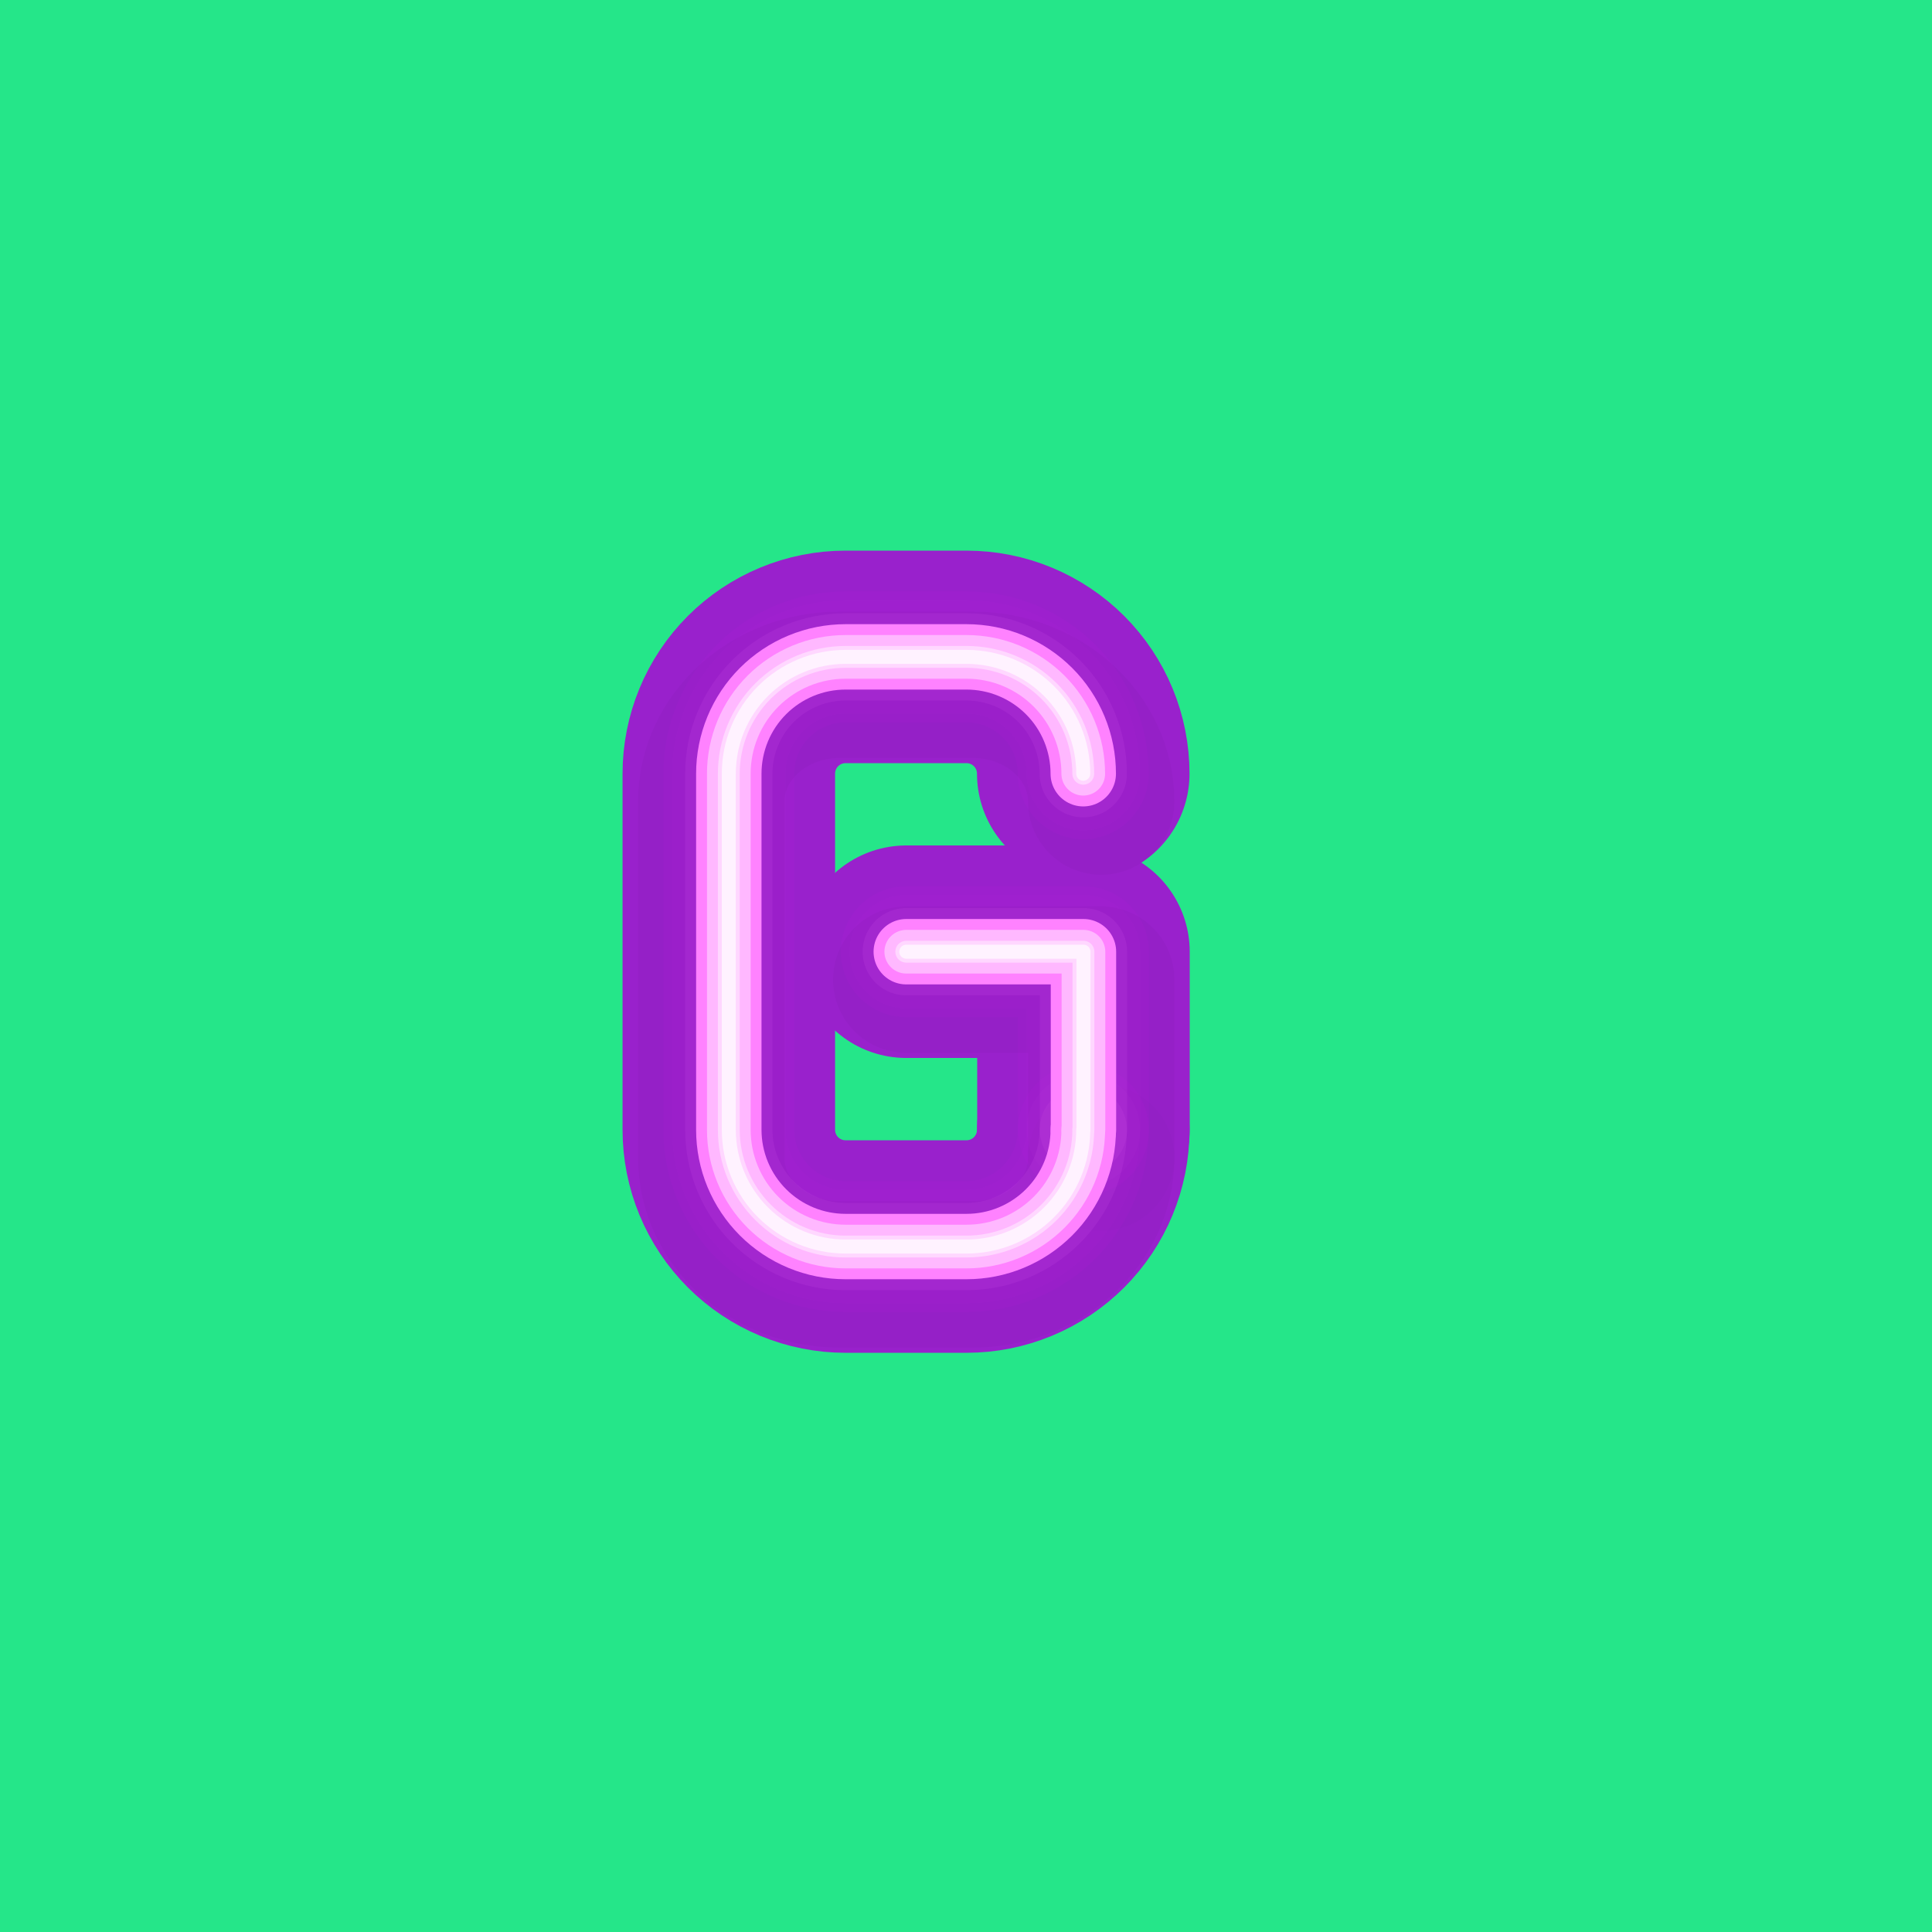
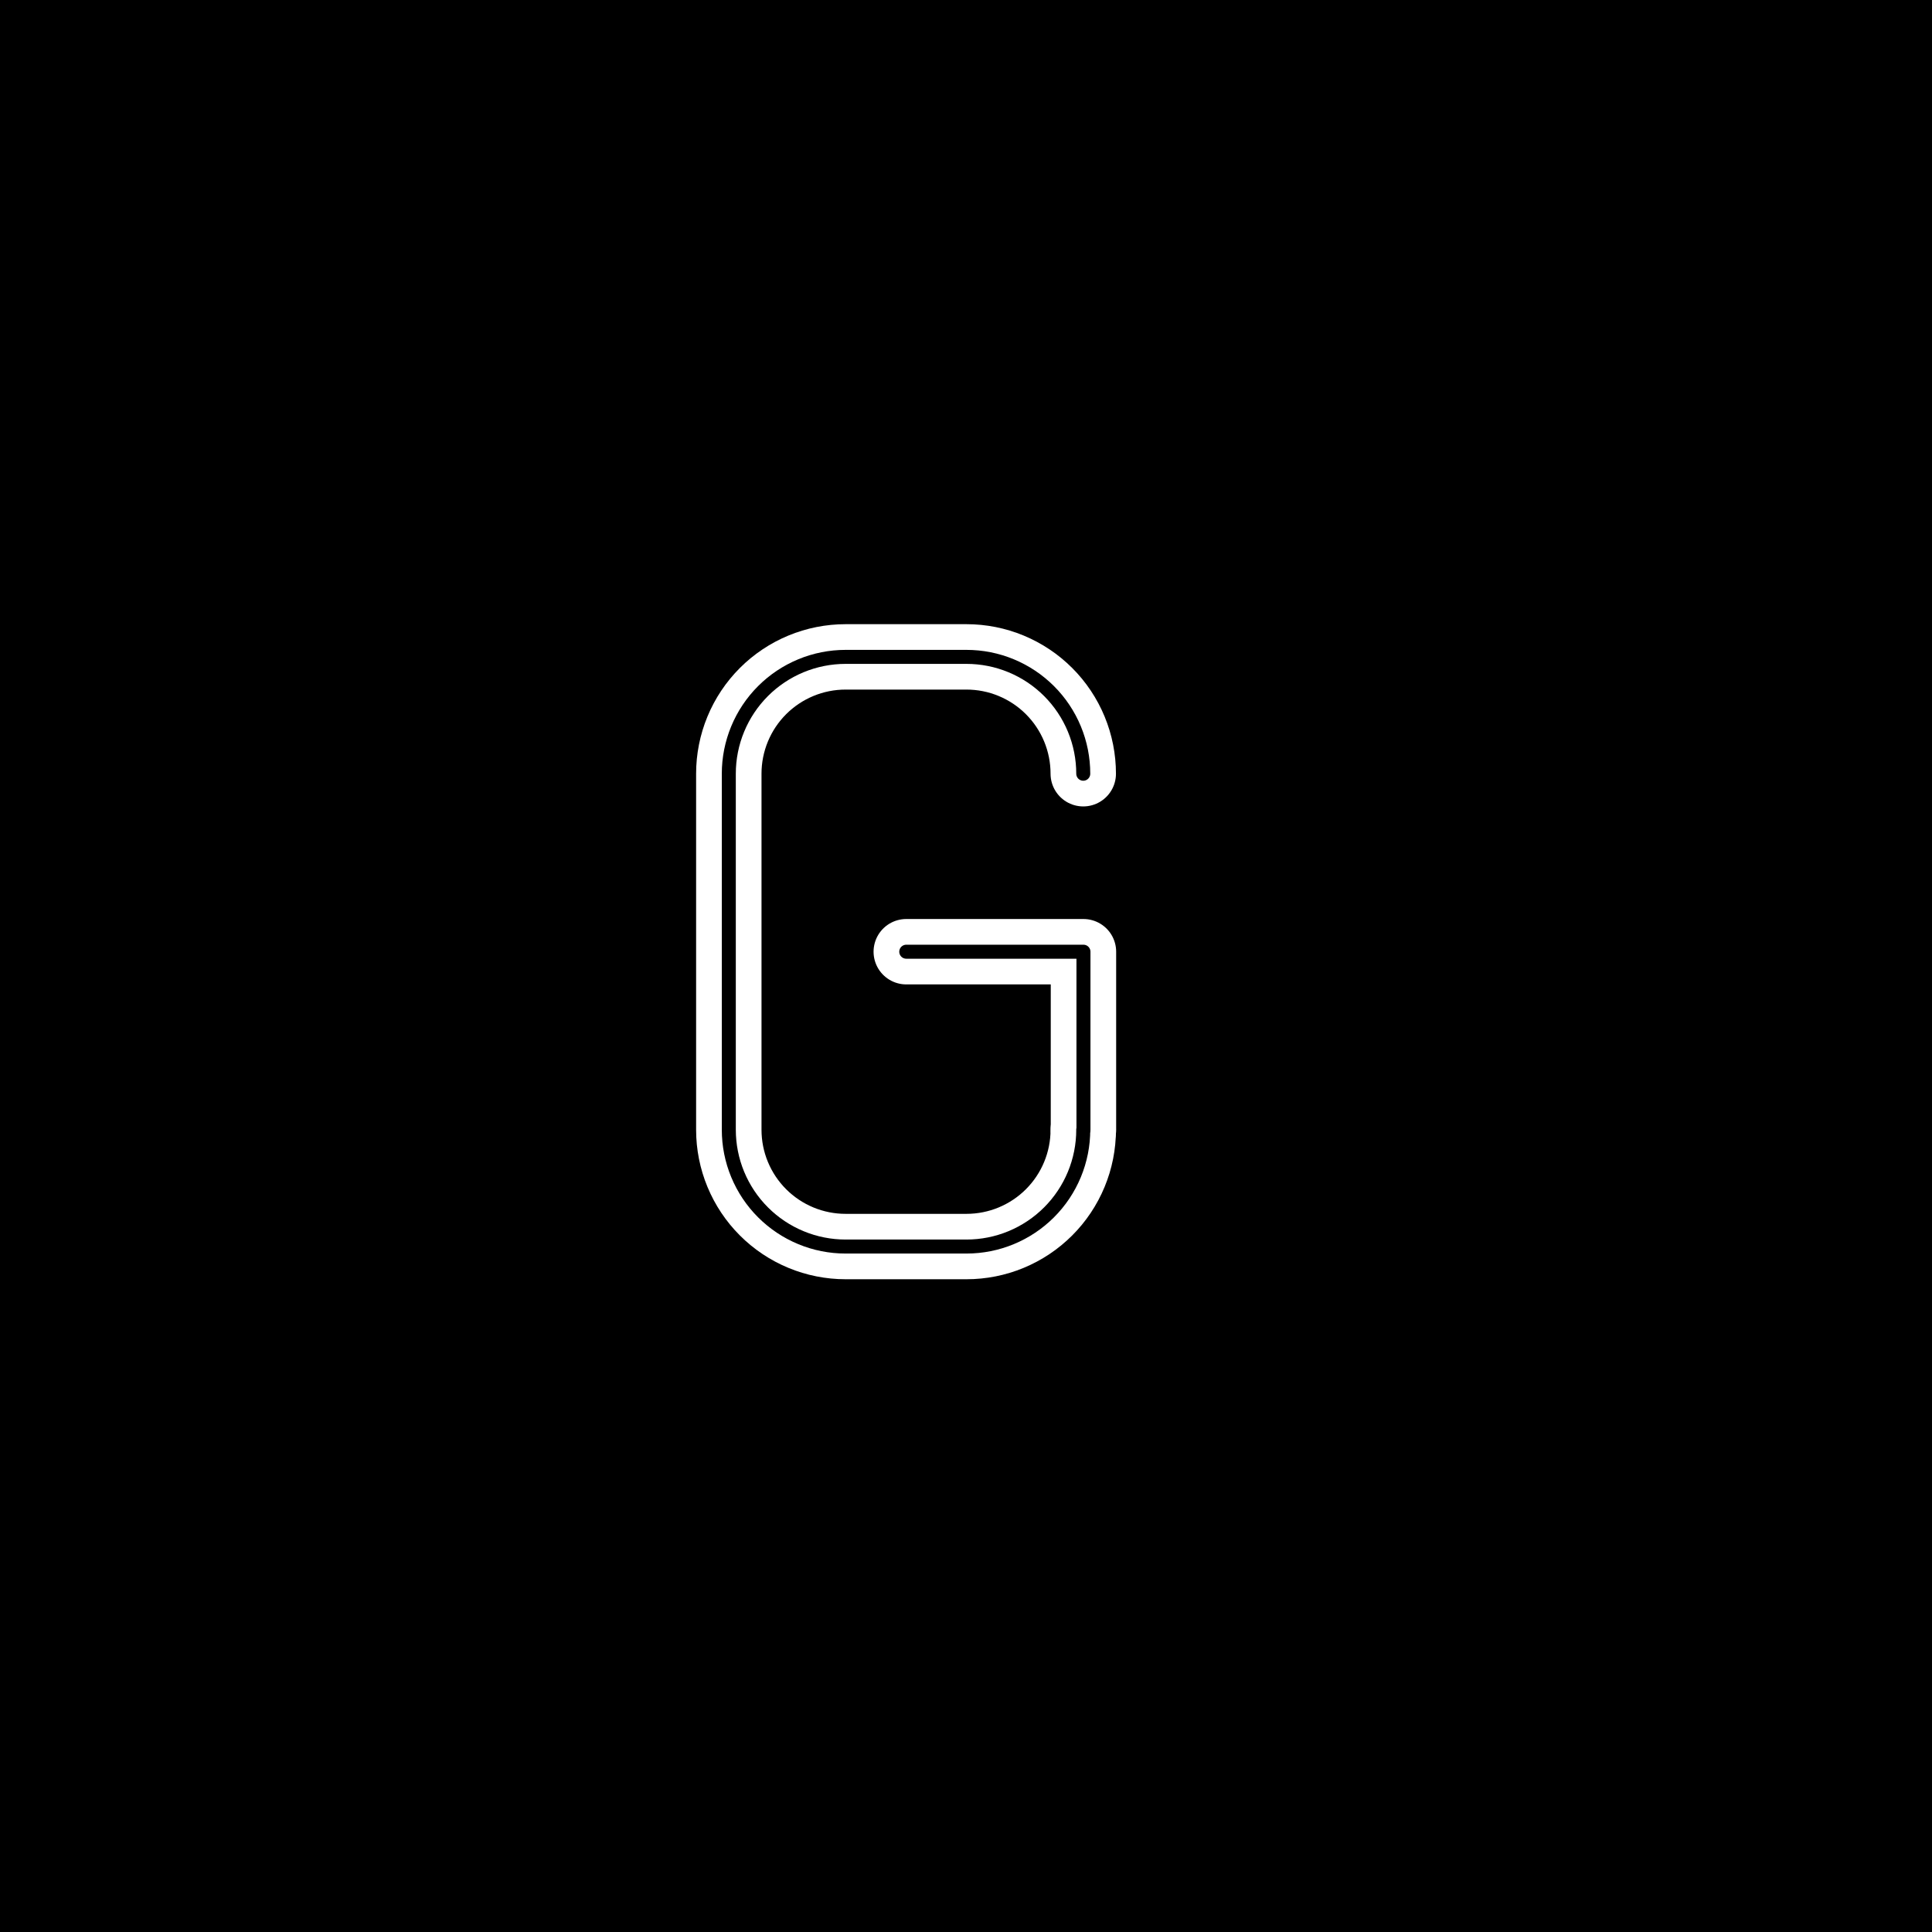
<svg xmlns="http://www.w3.org/2000/svg" width="200" height="200" viewBox="0 0 200 200" fill="none">
-   <rect width="200" height="200" fill="#25E689" />
-   <path d="M112.138 80.096C112.139 78.508 111.827 76.935 111.22 75.468C110.613 74 109.723 72.667 108.6 71.543C107.477 70.42 106.144 69.529 104.677 68.921C103.21 68.313 101.637 68 100.049 68H87.535C85.947 68 84.374 68.313 82.907 68.921C81.44 69.529 80.107 70.42 78.984 71.543C77.862 72.667 76.971 74 76.364 75.468C75.757 76.935 75.445 78.508 75.446 80.096V116.953C75.446 118.541 75.758 120.113 76.366 121.579C76.974 123.046 77.864 124.379 78.987 125.501C80.109 126.624 81.442 127.514 82.909 128.122C84.375 128.73 85.947 129.042 87.535 129.042H100.049C101.637 129.042 103.209 128.73 104.676 128.122C106.142 127.514 107.475 126.624 108.598 125.501C109.72 124.379 110.611 123.046 111.218 121.579C111.826 120.113 112.138 118.541 112.138 116.953" stroke="#9921CC" stroke-width="22" stroke-linecap="round" stroke-linejoin="round" />
-   <path d="M93.816 98.521H112.159V116.953" stroke="#9921CC" stroke-width="22" stroke-linecap="round" stroke-linejoin="round" />
+   <rect width="200" height="200" fill="black" />
+   <path d="M112.138 80.096C112.139 78.508 111.827 76.935 111.22 75.468C110.613 74 109.723 72.667 108.6 71.543C107.477 70.42 106.144 69.529 104.677 68.921C103.21 68.313 101.637 68 100.049 68H87.535C85.947 68 84.374 68.313 82.907 68.921C81.44 69.529 80.107 70.42 78.984 71.543C77.862 72.667 76.971 74 76.364 75.468C75.757 76.935 75.445 78.508 75.446 80.096V116.953C75.446 118.541 75.758 120.113 76.366 121.579C76.974 123.046 77.864 124.379 78.987 125.501C80.109 126.624 81.442 127.514 82.909 128.122C84.375 128.73 85.947 129.042 87.535 129.042H100.049C101.637 129.042 103.209 128.73 104.676 128.122C106.142 127.514 107.475 126.624 108.598 125.501C109.72 124.379 110.611 123.046 111.218 121.579C111.826 120.113 112.138 118.541 112.138 116.953" stroke="black" stroke-width="22" stroke-linecap="round" stroke-linejoin="round" />
+   <path d="M93.816 98.521H112.159V116.953" stroke="black" stroke-width="22" stroke-linecap="round" stroke-linejoin="round" />
  <g style="mix-blend-mode:multiply" opacity="0.15">
    <g style="mix-blend-mode:multiply" opacity="0.15">
      <path d="M113.996 82.983C113.996 76.304 108.038 70.887 100.694 70.887H86.931C79.58 70.887 73.628 76.304 73.628 82.983V119.84C73.628 126.512 79.58 131.929 86.931 131.929H100.694C108.038 131.929 113.996 126.512 113.996 119.84" stroke="#000014" stroke-width="15.16" stroke-linecap="round" stroke-linejoin="round" />
    </g>
    <g style="mix-blend-mode:multiply" opacity="0.15">
      <path d="M93.816 101.408H113.996V119.84" stroke="#000014" stroke-width="15.16" stroke-linecap="round" stroke-linejoin="round" />
    </g>
  </g>
  <g opacity="0.2">
-     <path opacity="0.2" d="M112.138 80.096C112.139 78.508 111.827 76.935 111.22 75.468C110.613 74 109.723 72.667 108.6 71.543C107.477 70.42 106.144 69.529 104.677 68.921C103.21 68.313 101.637 68 100.049 68H87.535C85.947 68 84.374 68.313 82.907 68.921C81.44 69.529 80.107 70.42 78.984 71.543C77.862 72.667 76.971 74 76.364 75.468C75.757 76.935 75.445 78.508 75.446 80.096V116.953C75.446 118.541 75.758 120.113 76.366 121.579C76.974 123.046 77.864 124.379 78.987 125.501C80.109 126.624 81.442 127.514 82.909 128.122C84.375 128.73 85.947 129.042 87.535 129.042H100.049C101.637 129.042 103.209 128.73 104.676 128.122C106.142 127.514 107.475 126.624 108.598 125.501C109.72 124.379 110.611 123.046 111.218 121.579C111.826 120.113 112.138 118.541 112.138 116.953" stroke="#FF00FF" stroke-width="13.55" stroke-linecap="round" stroke-linejoin="round" />
-     <path opacity="0.2" d="M93.816 98.521H112.159V116.953" stroke="#FF00FF" stroke-width="13.55" stroke-linecap="round" stroke-linejoin="round" />
+     <path opacity="0.2" d="M112.138 80.096C112.139 78.508 111.827 76.935 111.22 75.468C110.613 74 109.723 72.667 108.6 71.543C107.477 70.42 106.144 69.529 104.677 68.921C103.21 68.313 101.637 68 100.049 68H87.535C85.947 68 84.374 68.313 82.907 68.921C81.44 69.529 80.107 70.42 78.984 71.543C77.862 72.667 76.971 74 76.364 75.468C75.757 76.935 75.445 78.508 75.446 80.096V116.953C75.446 118.541 75.758 120.113 76.366 121.579C76.974 123.046 77.864 124.379 78.987 125.501C80.109 126.624 81.442 127.514 82.909 128.122C84.375 128.73 85.947 129.042 87.535 129.042H100.049C101.637 129.042 103.209 128.73 104.676 128.122C106.142 127.514 107.475 126.624 108.598 125.501C109.72 124.379 110.611 123.046 111.218 121.579C111.826 120.113 112.138 118.541 112.138 116.953" stroke="black" stroke-width="13.55" stroke-linecap="round" stroke-linejoin="round" />
+     <path opacity="0.2" d="M93.816 98.521H112.159V116.953" stroke="black" stroke-width="13.55" stroke-linecap="round" stroke-linejoin="round" />
  </g>
  <g opacity="0.15">
-     <path opacity="0.15" d="M112.138 80.096C112.139 78.508 111.827 76.935 111.22 75.468C110.613 74 109.723 72.667 108.6 71.543C107.477 70.42 106.144 69.529 104.677 68.921C103.21 68.313 101.637 68 100.049 68H87.535C85.947 68 84.374 68.313 82.907 68.921C81.44 69.529 80.107 70.42 78.984 71.543C77.862 72.667 76.971 74 76.364 75.468C75.757 76.935 75.445 78.508 75.446 80.096V116.953C75.446 118.541 75.758 120.113 76.366 121.579C76.974 123.046 77.864 124.379 78.987 125.501C80.109 126.624 81.442 127.514 82.909 128.122C84.375 128.73 85.947 129.042 87.535 129.042H100.049C101.637 129.042 103.209 128.73 104.676 128.122C106.142 127.514 107.475 126.624 108.598 125.501C109.72 124.379 110.611 123.046 111.218 121.579C111.826 120.113 112.138 118.541 112.138 116.953" stroke="#FF42FC" stroke-width="11.74" stroke-linecap="round" stroke-linejoin="round" />
-     <path opacity="0.15" d="M93.816 98.521H112.159V116.953" stroke="#FF42FC" stroke-width="11.74" stroke-linecap="round" stroke-linejoin="round" />
+     <path opacity="0.15" d="M112.138 80.096C112.139 78.508 111.827 76.935 111.22 75.468C110.613 74 109.723 72.667 108.6 71.543C107.477 70.42 106.144 69.529 104.677 68.921C103.21 68.313 101.637 68 100.049 68H87.535C85.947 68 84.374 68.313 82.907 68.921C81.44 69.529 80.107 70.42 78.984 71.543C77.862 72.667 76.971 74 76.364 75.468C75.757 76.935 75.445 78.508 75.446 80.096V116.953C75.446 118.541 75.758 120.113 76.366 121.579C76.974 123.046 77.864 124.379 78.987 125.501C80.109 126.624 81.442 127.514 82.909 128.122C84.375 128.73 85.947 129.042 87.535 129.042H100.049C101.637 129.042 103.209 128.73 104.676 128.122C106.142 127.514 107.475 126.624 108.598 125.501C109.72 124.379 110.611 123.046 111.218 121.579C111.826 120.113 112.138 118.541 112.138 116.953" stroke="black" stroke-width="11.74" stroke-linecap="round" stroke-linejoin="round" />
+     <path opacity="0.15" d="M93.816 98.521H112.159V116.953" stroke="black" stroke-width="11.74" stroke-linecap="round" stroke-linejoin="round" />
  </g>
  <g opacity="0.3">
-     <path opacity="0.3" d="M112.138 80.096C112.139 78.508 111.827 76.935 111.22 75.468C110.613 74 109.723 72.667 108.6 71.543C107.477 70.42 106.144 69.529 104.677 68.921C103.21 68.313 101.637 68 100.049 68H87.535C85.947 68 84.374 68.313 82.907 68.921C81.44 69.529 80.107 70.42 78.984 71.543C77.862 72.667 76.971 74 76.364 75.468C75.757 76.935 75.445 78.508 75.446 80.096V116.953C75.446 118.541 75.758 120.113 76.366 121.579C76.974 123.046 77.864 124.379 78.987 125.501C80.109 126.624 81.442 127.514 82.909 128.122C84.375 128.73 85.947 129.042 87.535 129.042H100.049C101.637 129.042 103.209 128.73 104.676 128.122C106.142 127.514 107.475 126.624 108.598 125.501C109.72 124.379 110.611 123.046 111.218 121.579C111.826 120.113 112.138 118.541 112.138 116.953" stroke="#FB7DFF" stroke-width="9.03" stroke-linecap="round" stroke-linejoin="round" />
-     <path opacity="0.3" d="M93.816 98.521H112.159V116.953" stroke="#FB7DFF" stroke-width="9.03" stroke-linecap="round" stroke-linejoin="round" />
+     <path opacity="0.3" d="M112.138 80.096C112.139 78.508 111.827 76.935 111.22 75.468C110.613 74 109.723 72.667 108.6 71.543C107.477 70.42 106.144 69.529 104.677 68.921C103.21 68.313 101.637 68 100.049 68H87.535C85.947 68 84.374 68.313 82.907 68.921C81.44 69.529 80.107 70.42 78.984 71.543C77.862 72.667 76.971 74 76.364 75.468C75.757 76.935 75.445 78.508 75.446 80.096V116.953C75.446 118.541 75.758 120.113 76.366 121.579C76.974 123.046 77.864 124.379 78.987 125.501C80.109 126.624 81.442 127.514 82.909 128.122C84.375 128.73 85.947 129.042 87.535 129.042H100.049C101.637 129.042 103.209 128.73 104.676 128.122C106.142 127.514 107.475 126.624 108.598 125.501C109.72 124.379 110.611 123.046 111.218 121.579C111.826 120.113 112.138 118.541 112.138 116.953" stroke="black" stroke-width="9.03" stroke-linecap="round" stroke-linejoin="round" />
+     <path opacity="0.3" d="M93.816 98.521H112.159V116.953" stroke="black" stroke-width="9.03" stroke-linecap="round" stroke-linejoin="round" />
  </g>
-   <path d="M112.138 80.096C112.139 78.508 111.827 76.935 111.22 75.468C110.613 74 109.723 72.667 108.6 71.543C107.477 70.42 106.144 69.529 104.677 68.921C103.21 68.313 101.637 68 100.049 68H87.535C85.947 68 84.374 68.313 82.907 68.921C81.44 69.529 80.107 70.42 78.984 71.543C77.862 72.667 76.971 74 76.364 75.468C75.757 76.935 75.445 78.508 75.446 80.096V116.953C75.446 118.541 75.758 120.113 76.366 121.579C76.974 123.046 77.864 124.379 78.987 125.501C80.109 126.624 81.442 127.514 82.909 128.122C84.375 128.73 85.947 129.042 87.535 129.042H100.049C101.637 129.042 103.209 128.73 104.676 128.122C106.142 127.514 107.475 126.624 108.598 125.501C109.72 124.379 110.611 123.046 111.218 121.579C111.826 120.113 112.138 118.541 112.138 116.953" stroke="#FF82FF" stroke-width="6.77" stroke-linecap="round" stroke-linejoin="round" />
-   <path d="M93.816 98.521H112.159V116.953" stroke="#FF82FF" stroke-width="6.77" stroke-linecap="round" stroke-linejoin="round" />
-   <path d="M112.138 80.096C112.139 78.508 111.827 76.935 111.22 75.468C110.613 74 109.723 72.667 108.6 71.543C107.477 70.42 106.144 69.529 104.677 68.921C103.21 68.313 101.637 68 100.049 68H87.535C85.947 68 84.374 68.313 82.907 68.921C81.44 69.529 80.107 70.42 78.984 71.543C77.862 72.667 76.971 74 76.364 75.468C75.757 76.935 75.445 78.508 75.446 80.096V116.953C75.446 118.541 75.758 120.113 76.366 121.579C76.974 123.046 77.864 124.379 78.987 125.501C80.109 126.624 81.442 127.514 82.909 128.122C84.375 128.73 85.947 129.042 87.535 129.042H100.049C101.637 129.042 103.209 128.73 104.676 128.122C106.142 127.514 107.475 126.624 108.598 125.501C109.72 124.379 110.611 123.046 111.218 121.579C111.826 120.113 112.138 118.541 112.138 116.953" stroke="#FFB8FF" stroke-width="4.52" stroke-linecap="round" stroke-linejoin="round" />
-   <path d="M93.816 98.521H112.159V116.953" stroke="#FFB8FF" stroke-width="4.52" stroke-linecap="round" stroke-linejoin="round" />
-   <path d="M112.138 80.096C112.139 78.508 111.827 76.935 111.22 75.468C110.613 74 109.723 72.667 108.6 71.543C107.477 70.42 106.144 69.529 104.677 68.921C103.21 68.313 101.637 68 100.049 68H87.535C85.947 68 84.374 68.313 82.907 68.921C81.44 69.529 80.107 70.42 78.984 71.543C77.862 72.667 76.971 74 76.364 75.468C75.757 76.935 75.445 78.508 75.446 80.096V116.953C75.446 118.541 75.758 120.113 76.366 121.579C76.974 123.046 77.864 124.379 78.987 125.501C80.109 126.624 81.442 127.514 82.909 128.122C84.375 128.73 85.947 129.042 87.535 129.042H100.049C101.637 129.042 103.209 128.73 104.676 128.122C106.142 127.514 107.475 126.624 108.598 125.501C109.72 124.379 110.611 123.046 111.218 121.579C111.826 120.113 112.138 118.541 112.138 116.953" stroke="#FFD7FF" stroke-width="2.26" stroke-linecap="round" stroke-linejoin="round" />
-   <path d="M93.816 98.521H112.159V116.953" stroke="#FFD7FF" stroke-width="2.26" stroke-linecap="round" stroke-linejoin="round" />
-   <path d="M112.138 80.096C112.139 78.508 111.827 76.935 111.22 75.468C110.613 74 109.723 72.667 108.6 71.543C107.477 70.42 106.144 69.529 104.677 68.921C103.21 68.313 101.637 68 100.049 68H87.535C85.947 68 84.374 68.313 82.907 68.921C81.44 69.529 80.107 70.42 78.984 71.543C77.862 72.667 76.971 74 76.364 75.468C75.757 76.935 75.445 78.508 75.446 80.096V116.953C75.446 118.541 75.758 120.113 76.366 121.579C76.974 123.046 77.864 124.379 78.987 125.501C80.109 126.624 81.442 127.514 82.909 128.122C84.375 128.73 85.947 129.042 87.535 129.042H100.049C101.637 129.042 103.209 128.73 104.676 128.122C106.142 127.514 107.475 126.624 108.598 125.501C109.72 124.379 110.611 123.046 111.218 121.579C111.826 120.113 112.138 118.541 112.138 116.953" stroke="#FFF2FF" stroke-width="1.45" stroke-linecap="round" stroke-linejoin="round" />
-   <path d="M93.816 98.521H112.159V116.953" stroke="#FFF2FF" stroke-width="1.45" stroke-linecap="round" stroke-linejoin="round" />
+   <path d="M112.138 80.096C112.139 78.508 111.827 76.935 111.22 75.468C110.613 74 109.723 72.667 108.6 71.543C107.477 70.42 106.144 69.529 104.677 68.921C103.21 68.313 101.637 68 100.049 68H87.535C85.947 68 84.374 68.313 82.907 68.921C81.44 69.529 80.107 70.42 78.984 71.543C77.862 72.667 76.971 74 76.364 75.468C75.757 76.935 75.445 78.508 75.446 80.096V116.953C75.446 118.541 75.758 120.113 76.366 121.579C76.974 123.046 77.864 124.379 78.987 125.501C80.109 126.624 81.442 127.514 82.909 128.122C84.375 128.73 85.947 129.042 87.535 129.042H100.049C101.637 129.042 103.209 128.73 104.676 128.122C106.142 127.514 107.475 126.624 108.598 125.501C109.72 124.379 110.611 123.046 111.218 121.579C111.826 120.113 112.138 118.541 112.138 116.953" stroke="white" stroke-width="6.77" stroke-linecap="round" stroke-linejoin="round" />
+   <path d="M93.816 98.521H112.159V116.953" stroke="white" stroke-width="6.77" stroke-linecap="round" stroke-linejoin="round" />
+   <path d="M112.138 80.096C112.139 78.508 111.827 76.935 111.22 75.468C110.613 74 109.723 72.667 108.6 71.543C107.477 70.42 106.144 69.529 104.677 68.921C103.21 68.313 101.637 68 100.049 68H87.535C85.947 68 84.374 68.313 82.907 68.921C81.44 69.529 80.107 70.42 78.984 71.543C77.862 72.667 76.971 74 76.364 75.468C75.757 76.935 75.445 78.508 75.446 80.096V116.953C75.446 118.541 75.758 120.113 76.366 121.579C76.974 123.046 77.864 124.379 78.987 125.501C80.109 126.624 81.442 127.514 82.909 128.122C84.375 128.73 85.947 129.042 87.535 129.042H100.049C101.637 129.042 103.209 128.73 104.676 128.122C106.142 127.514 107.475 126.624 108.598 125.501C109.72 124.379 110.611 123.046 111.218 121.579C111.826 120.113 112.138 118.541 112.138 116.953" stroke="white" stroke-width="4.52" stroke-linecap="round" stroke-linejoin="round" />
+   <path d="M93.816 98.521H112.159V116.953" stroke="white" stroke-width="4.52" stroke-linecap="round" stroke-linejoin="round" />
+   <path d="M112.138 80.096C112.139 78.508 111.827 76.935 111.22 75.468C110.613 74 109.723 72.667 108.6 71.543C107.477 70.42 106.144 69.529 104.677 68.921C103.21 68.313 101.637 68 100.049 68H87.535C85.947 68 84.374 68.313 82.907 68.921C81.44 69.529 80.107 70.42 78.984 71.543C77.862 72.667 76.971 74 76.364 75.468C75.757 76.935 75.445 78.508 75.446 80.096V116.953C75.446 118.541 75.758 120.113 76.366 121.579C76.974 123.046 77.864 124.379 78.987 125.501C80.109 126.624 81.442 127.514 82.909 128.122C84.375 128.73 85.947 129.042 87.535 129.042H100.049C101.637 129.042 103.209 128.73 104.676 128.122C106.142 127.514 107.475 126.624 108.598 125.501C109.72 124.379 110.611 123.046 111.218 121.579C111.826 120.113 112.138 118.541 112.138 116.953" stroke="white" stroke-width="2.26" stroke-linecap="round" stroke-linejoin="round" />
+   <path d="M93.816 98.521H112.159V116.953" stroke="white" stroke-width="2.26" stroke-linecap="round" stroke-linejoin="round" />
+   <path d="M112.138 80.096C112.139 78.508 111.827 76.935 111.22 75.468C110.613 74 109.723 72.667 108.6 71.543C107.477 70.42 106.144 69.529 104.677 68.921C103.21 68.313 101.637 68 100.049 68H87.535C85.947 68 84.374 68.313 82.907 68.921C81.44 69.529 80.107 70.42 78.984 71.543C77.862 72.667 76.971 74 76.364 75.468C75.757 76.935 75.445 78.508 75.446 80.096V116.953C75.446 118.541 75.758 120.113 76.366 121.579C76.974 123.046 77.864 124.379 78.987 125.501C80.109 126.624 81.442 127.514 82.909 128.122C84.375 128.73 85.947 129.042 87.535 129.042H100.049C101.637 129.042 103.209 128.73 104.676 128.122C106.142 127.514 107.475 126.624 108.598 125.501C109.72 124.379 110.611 123.046 111.218 121.579C111.826 120.113 112.138 118.541 112.138 116.953" stroke="black" stroke-width="1.45" stroke-linecap="round" stroke-linejoin="round" />
+   <path d="M93.816 98.521H112.159V116.953" stroke="black" stroke-width="1.45" stroke-linecap="round" stroke-linejoin="round" />
</svg>
